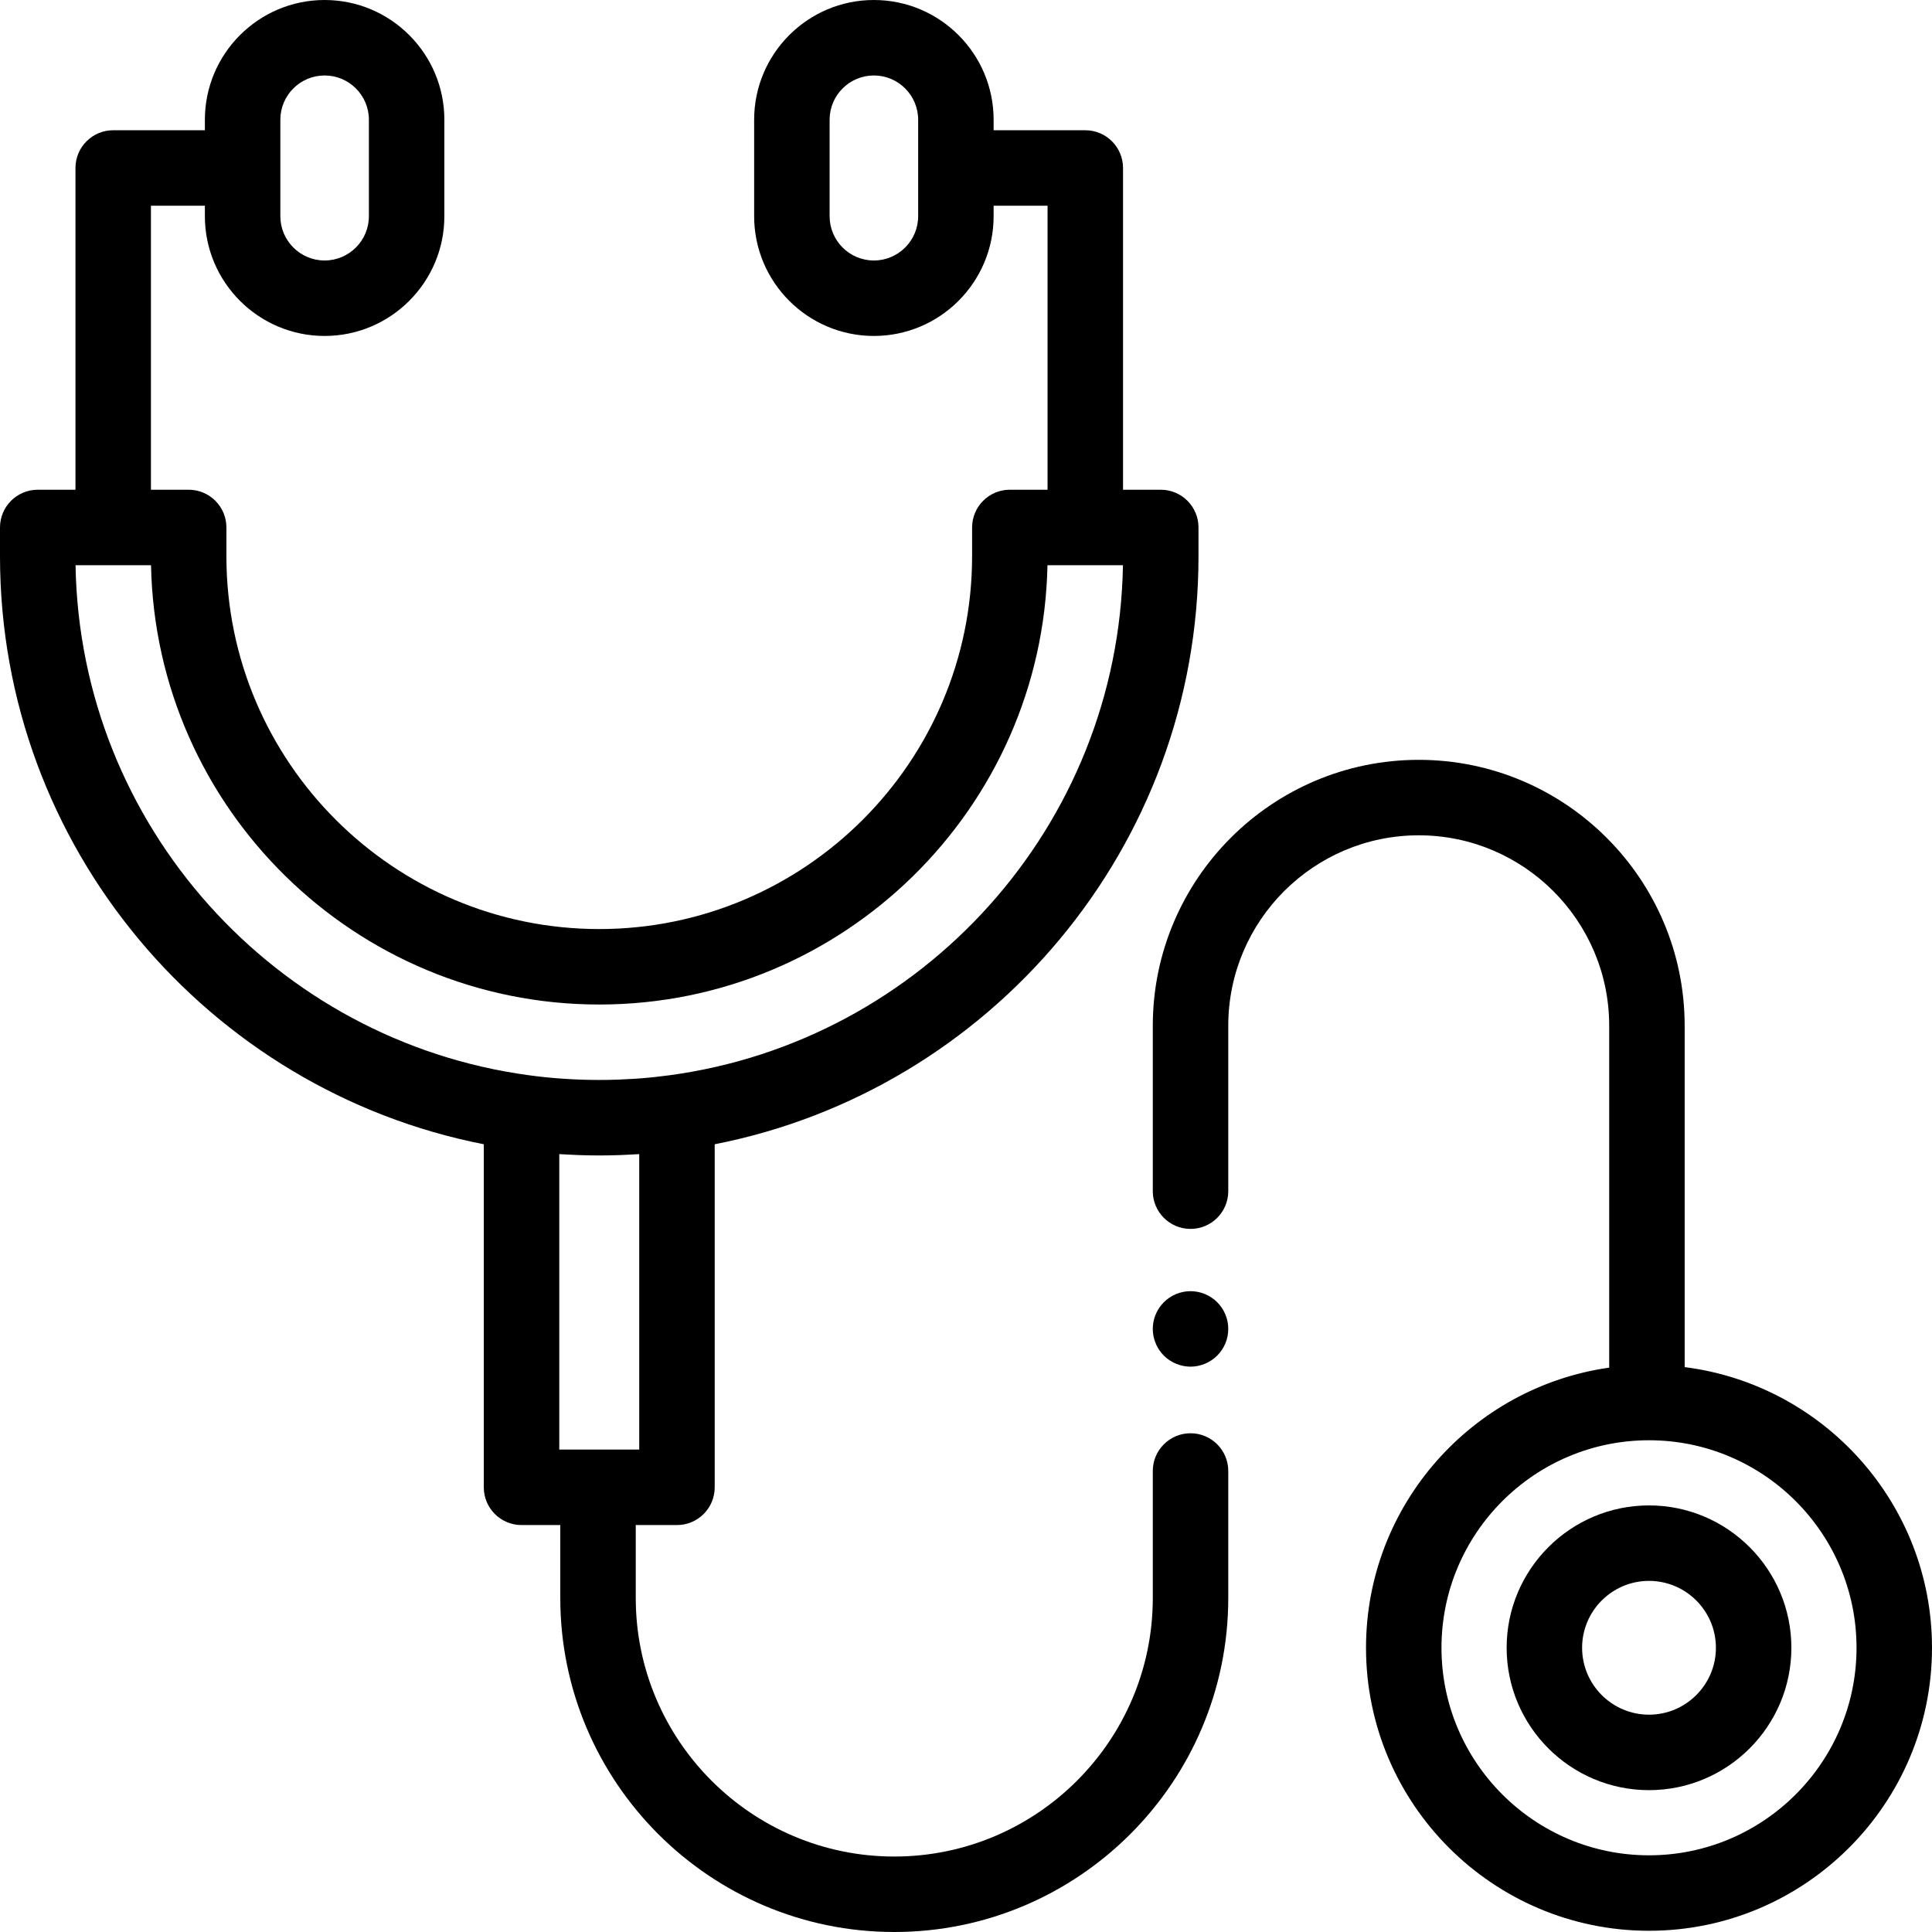
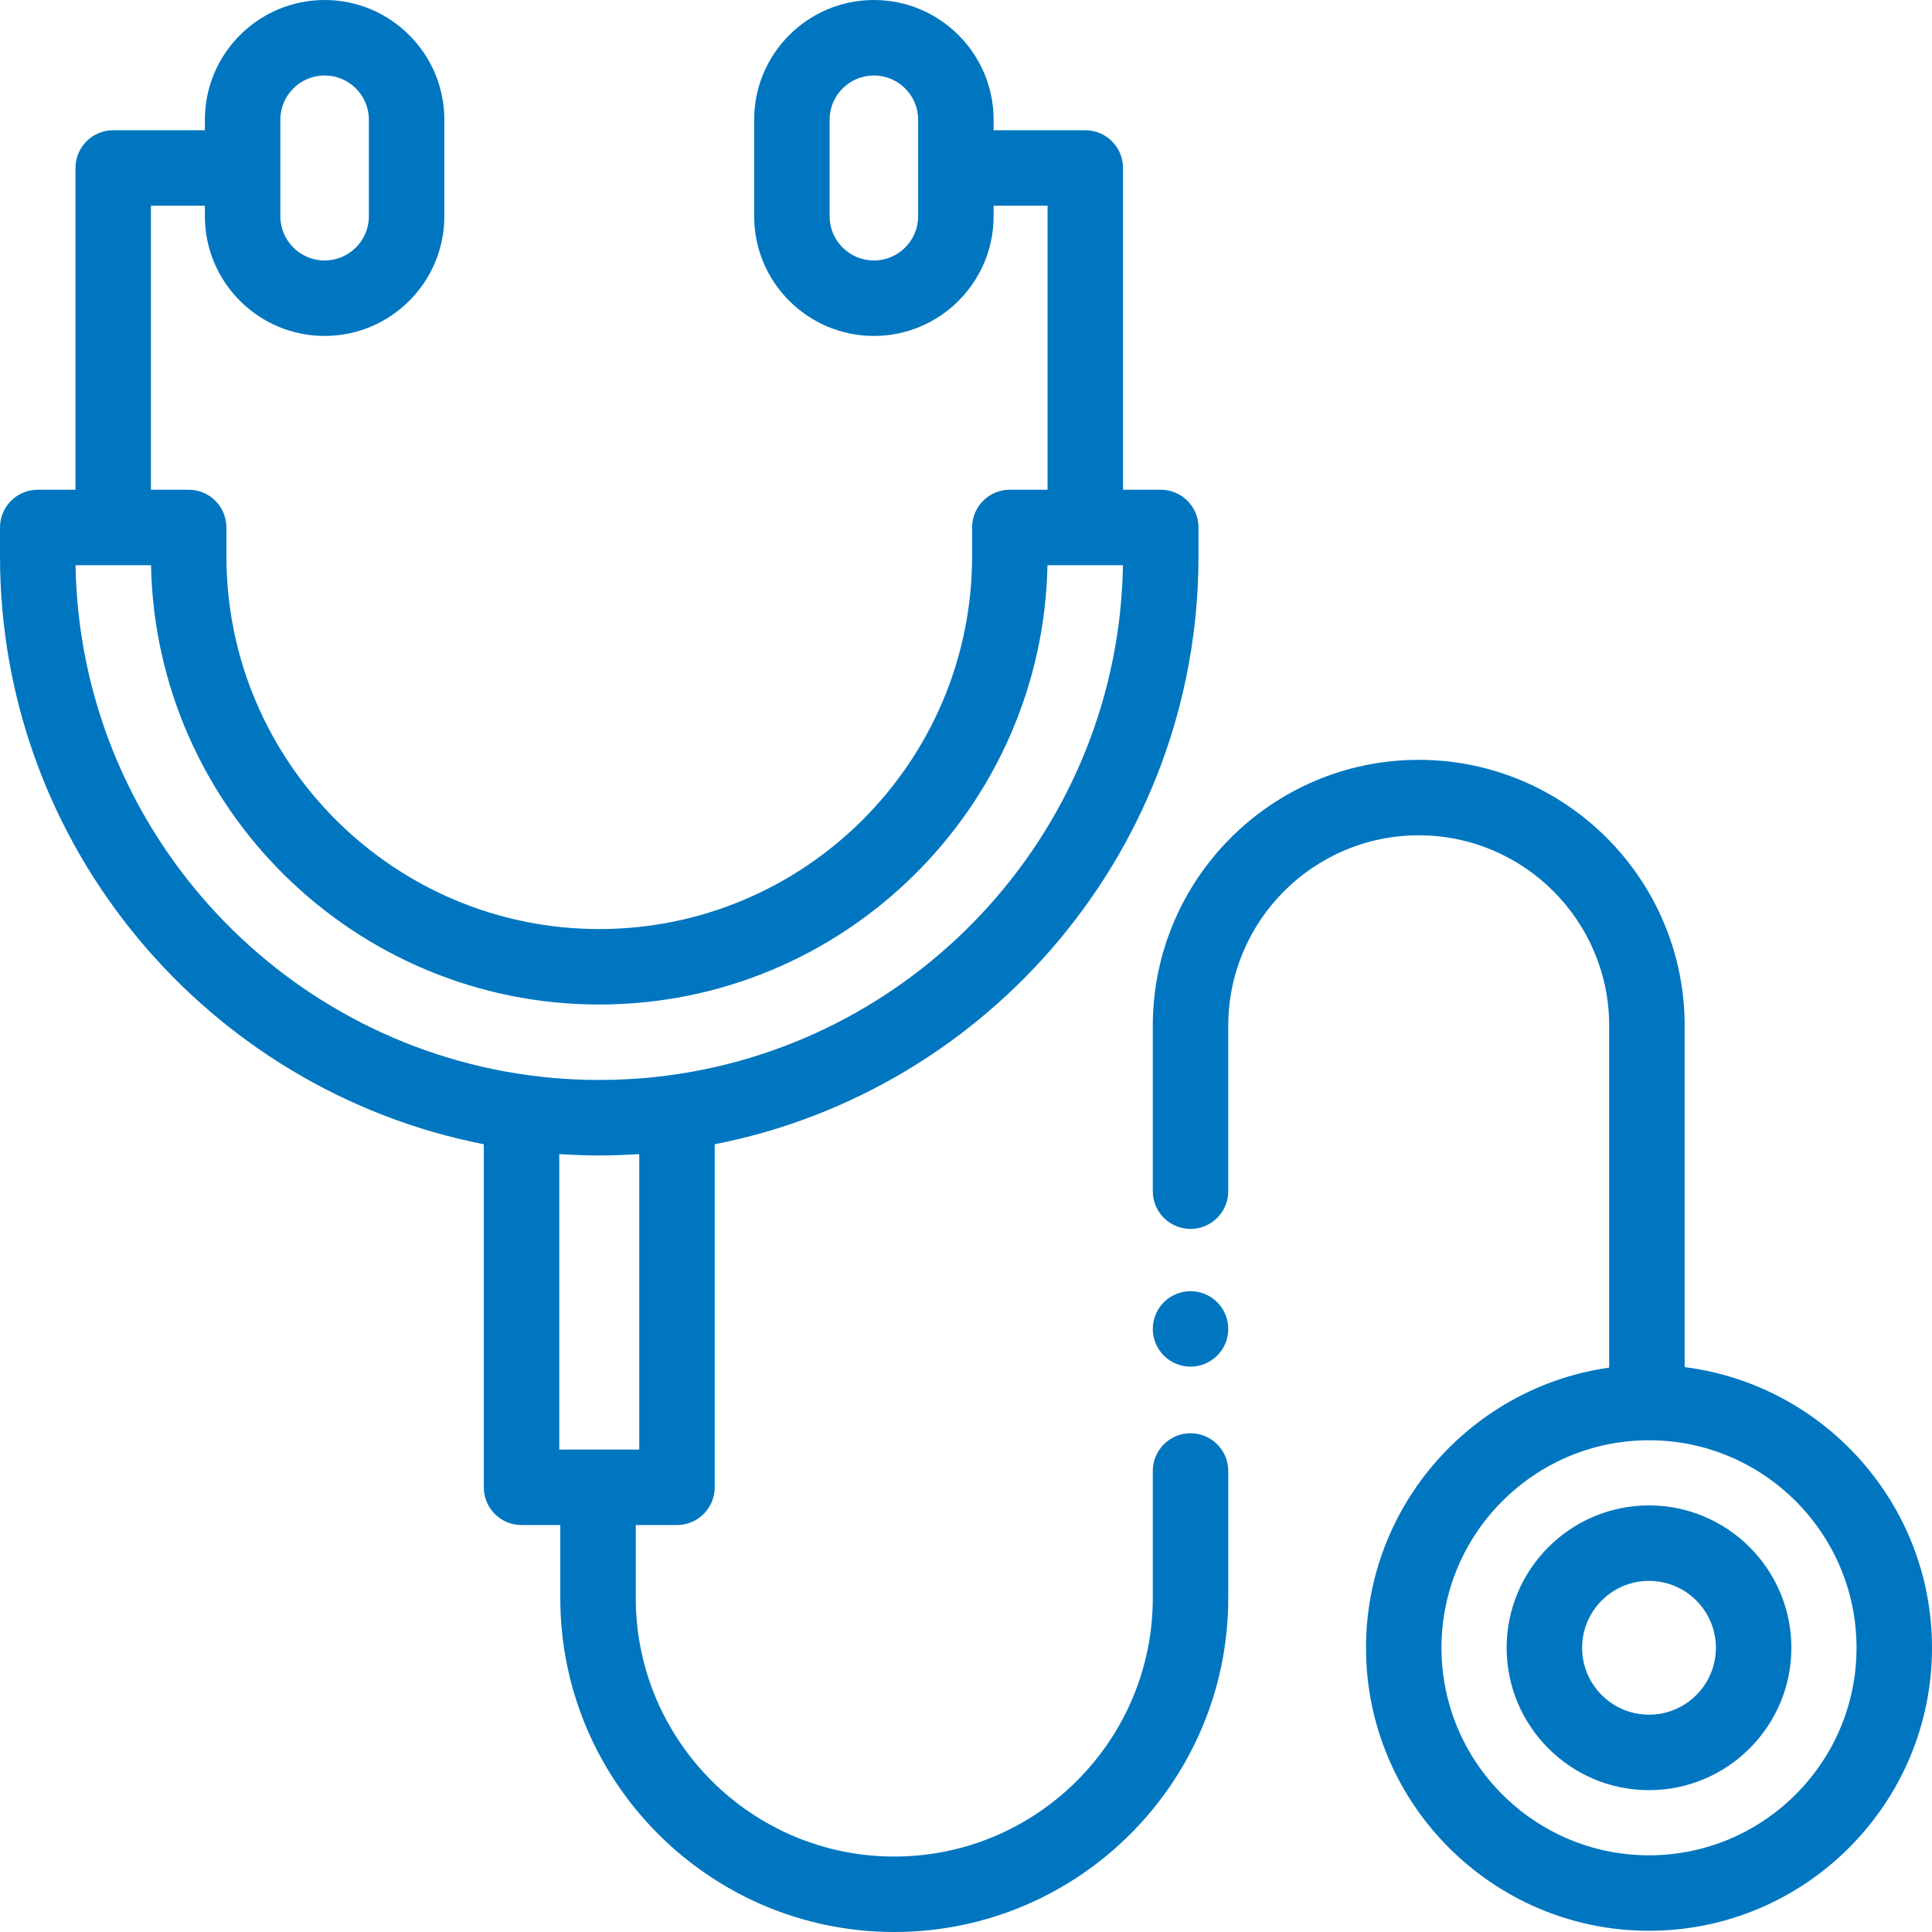
<svg xmlns="http://www.w3.org/2000/svg" viewBox="0 0 512 512">
-   <path d="M325.31 350.22a10.098 10.098 0 0 0-1.49-3.6c-.37-.539-.79-1.06-1.25-1.52-.46-.461-.97-.88-1.52-1.24-.54-.36-1.12-.67-1.72-.92-.61-.25-1.24-.44-1.87-.57a9.898 9.898 0 0 0-3.91 0c-.64.13-1.27.32-1.87.57-.61.25-1.19.56-1.73.92-.55.36-1.06.78-1.52 1.24-.46.46-.88.98-1.24 1.52a10.098 10.098 0 0 0-1.69 5.55 10.098 10.098 0 0 0 1.69 5.56c.36.54.78 1.05 1.24 1.52.46.46.97.87 1.52 1.24.54.36 1.12.67 1.73.92a10.098 10.098 0 0 0 3.82.77c.65 0 1.31-.07 1.96-.2.63-.13 1.26-.32 1.87-.57a10.146 10.146 0 0 0 3.24-2.16c.46-.47.88-.98 1.25-1.52a10.098 10.098 0 0 0 1.49-3.6c.13-.65.19-1.3.19-1.96 0-.65-.06-1.3-.19-1.95z" />
-   <path d="M315.502 379.829c-5.523 0-10 4.477-10 10v33.662c0 37.776-30.733 68.51-68.51 68.51s-68.51-30.733-68.51-68.51v-19.336h10.921c5.523 0 10-4.477 10-10V303.24c72.976-14.302 128.211-78.736 128.211-155.838v-7.616c0-5.523-4.477-10-10-10h-10v-85.27c0-5.523-4.477-10-10-10H263.32v-2.784C263.32 14.235 249.085 0 231.588 0c-17.498 0-31.732 14.235-31.732 31.732V57.3c0 17.497 14.235 31.732 31.732 31.732S263.32 74.797 263.32 57.3v-2.784h14.295v75.269h-10c-5.523 0-10 4.477-10 10v7.616c0 54.483-44.325 98.808-98.808 98.808-54.483 0-98.807-44.325-98.807-98.808v-7.616c0-5.523-4.477-10-10-10H40V54.516h14.295V57.3c0 17.497 14.235 31.732 31.732 31.732s31.732-14.235 31.732-31.732V31.732C117.759 14.235 103.524 0 86.027 0S54.295 14.235 54.295 31.732v2.784H30c-5.523 0-10 4.477-10 10v85.269H10c-5.523 0-10 4.477-10 10v7.616c0 77.103 55.235 141.537 128.211 155.838v90.915c0 5.523 4.477 10 10 10h10.271v19.336c0 48.805 39.705 88.51 88.51 88.51s88.51-39.705 88.51-88.51v-33.662c0-5.522-4.477-9.999-10-9.999zM243.32 57.3c0 6.469-5.263 11.732-11.732 11.732s-11.732-5.263-11.732-11.732V31.732c0-6.469 5.263-11.732 11.732-11.732s11.732 5.263 11.732 11.732V57.3zM74.295 31.732C74.295 25.263 79.558 20 86.027 20c6.469 0 11.732 5.263 11.732 11.732V57.3c0 6.469-5.263 11.732-11.732 11.732-6.469 0-11.732-5.263-11.732-11.732V31.732zm69.788 253.694c-1.325-.14-2.646-.302-3.963-.48-66.966-9.051-118.933-66.026-120.1-135.161h20.003c1.273 64.416 54.069 116.423 118.784 116.423s117.511-52.007 118.784-116.423h20.003c-1.168 69.163-53.177 126.157-120.184 135.172-1.226.165-2.455.315-3.688.447-.196.021-.391.046-.588.067-1.48.152-2.966.279-4.454.383-.212.015-.424.026-.636.04-1.337.088-2.675.157-4.016.206l-.63.024c-3.062.099-6.13.1-9.193 0-.185-.006-.369-.014-.554-.021a139.41 139.41 0 0 1-4.143-.213c-.173-.012-.347-.021-.52-.033a140.74 140.74 0 0 1-4.551-.391c-.118-.012-.236-.028-.354-.04zm4.129 98.728v-78.298c.237.016.472.021.709.035 1.265.078 2.533.141 3.806.189.401.015.801.034 1.202.046 1.621.049 3.246.082 4.879.082 1.626 0 3.245-.033 4.859-.081.424-.013.847-.032 1.271-.048 1.244-.047 2.484-.109 3.72-.185.248-.015.497-.021.746-.037v78.297h-21.192z" />
-   <path d="M446.454 362.3v-90.458c0-38.86-31.615-70.476-70.476-70.476-38.861 0-70.476 31.615-70.476 70.476v43.832c0 5.523 4.477 10 10 10s10-4.477 10-10v-43.832c0-27.833 22.643-50.476 50.476-50.476s50.476 22.643 50.476 50.476v90.598c-36.374 5.146-64.446 36.468-64.446 74.239 0 41.353 33.643 74.996 74.996 74.996 41.353 0 74.996-33.643 74.996-74.996 0-38.15-28.641-69.716-65.546-74.379zm-9.45 129.375c-30.325 0-54.996-24.671-54.996-54.996s24.671-54.996 54.996-54.996S492 406.354 492 436.679c0 30.325-24.671 54.996-54.996 54.996z" />
-   <path d="M437.004 398.95c-20.804 0-37.729 16.925-37.729 37.729s16.925 37.729 37.729 37.729 37.729-16.925 37.729-37.729-16.925-37.729-37.729-37.729zm0 55.458c-9.776 0-17.729-7.954-17.729-17.729 0-9.776 7.954-17.729 17.729-17.729 9.775 0 17.729 7.953 17.729 17.729s-7.953 17.729-17.729 17.729z" />
+   <path d="M86.027 0C68.53 0 54.295 14.235 54.295 31.732v2.784H30c-5.523 0-10 4.477-10 10v85.27H10c-5.523 0-10 4.476-10 10v7.614c0 77.103 55.235 141.537 128.21 155.838v90.916c0 5.523 4.478 10 10 10h10.272v19.336c0 48.805 39.705 88.51 88.51 88.51 48.805 0 88.51-39.705 88.51-88.51v-33.662c0-5.522-4.477-10-10-10s-10 4.477-10 10v33.662c0 37.776-30.733 68.512-68.51 68.512s-68.51-30.735-68.51-68.512v-19.336h10.92c5.523 0 10-4.477 10-10V303.24c72.976-14.302 128.211-78.736 128.211-155.838v-7.617c0-5.523-4.477-10-10-10h-10v-85.27c0-5.522-4.477-10-10-10H263.32v-2.783C263.32 14.235 249.085 0 231.588 0c-17.498 0-31.733 14.235-31.733 31.732v25.569c0 17.497 14.236 31.73 31.733 31.73s31.732-14.233 31.732-31.73v-2.785h14.295v75.27h-10c-5.523 0-10 4.476-10 10v7.614c0 54.483-44.325 98.809-98.808 98.809C104.324 246.209 60 201.883 60 147.4v-7.615c0-5.523-4.477-10-10-10H40v-75.27h14.295v2.786c0 17.497 14.235 31.73 31.732 31.73s31.733-14.233 31.733-31.73V31.732C117.76 14.235 103.524 0 86.027 0zm0 20c6.47 0 11.733 5.263 11.733 11.732v25.569c0 6.469-5.264 11.73-11.733 11.73s-11.732-5.261-11.732-11.73V31.732C74.295 25.263 79.558 20 86.027 20zm145.56 0c6.47 0 11.733 5.263 11.733 11.732v25.569c0 6.469-5.263 11.73-11.732 11.73-6.47 0-11.733-5.261-11.733-11.73V31.732c0-6.469 5.264-11.732 11.733-11.732zM20.02 149.785h20.003c1.273 64.416 54.069 116.422 118.784 116.422s117.512-52.006 118.785-116.422h20.002c-1.168 69.163-53.177 126.157-120.184 135.172-1.226.165-2.454.315-3.687.447-.196.021-.391.046-.588.067-1.48.152-2.967.279-4.455.383-.212.015-.423.027-.635.04-1.337.089-2.677.157-4.018.206l-.629.023a141.608 141.608 0 0 1-9.748-.02 139.41 139.41 0 0 1-4.142-.212l-.52-.034a140.74 140.74 0 0 1-4.55-.39c-.118-.012-.238-.03-.356-.041a137.31 137.31 0 0 1-3.963-.48c-66.966-9.052-118.932-66.026-120.1-135.16zm355.959 51.58c-38.861 0-70.477 31.616-70.477 70.477v43.832c0 5.523 4.477 10 10 10s10-4.477 10-10v-43.832c0-27.833 22.644-50.477 50.477-50.477s50.474 22.644 50.474 50.477v90.597c-36.374 5.146-64.445 36.47-64.445 74.24 0 41.354 33.643 74.997 74.996 74.997 41.353 0 74.996-33.643 74.996-74.996 0-38.15-28.642-69.716-65.547-74.38v-90.458c0-38.86-31.613-70.477-70.474-70.477zm-227.766 104.49c.237.016.472.022.709.036 1.265.078 2.532.141 3.805.19.4.014.802.034 1.203.046 1.62.049 3.246.08 4.879.08 1.626 0 3.245-.032 4.859-.08.424-.013.845-.033 1.27-.049 1.244-.047 2.484-.107 3.72-.183.248-.015.497-.022.746-.038v78.297h-21.191v-78.299zm167.281 36.32a9.898 9.898 0 0 0-1.943.194c-.64.13-1.271.32-1.871.57-.61.25-1.19.56-1.73.92-.55.36-1.06.78-1.52 1.24-.46.46-.88.98-1.24 1.52a10.098 10.098 0 0 0-1.69 5.55 10.098 10.098 0 0 0 1.69 5.561c.36.54.78 1.05 1.24 1.52.46.46.97.87 1.52 1.24.54.36 1.12.67 1.73.92a10.098 10.098 0 0 0 3.82.77 10.037 10.037 0 0 0 3.83-.77 10.146 10.146 0 0 0 3.24-2.16c.46-.47.88-.98 1.25-1.52a10.098 10.098 0 0 0 1.49-3.6c.13-.65.19-1.3.19-1.96 0-.65-.06-1.3-.19-1.95a10.098 10.098 0 0 0-1.49-3.6c-.37-.54-.79-1.06-1.25-1.52-.46-.461-.97-.88-1.52-1.24-.54-.36-1.12-.67-1.72-.92-.61-.25-1.24-.44-1.87-.57a9.898 9.898 0 0 0-1.966-.194zm121.51 39.509c30.325 0 54.996 24.67 54.996 54.996 0 30.325-24.671 54.996-54.996 54.996-30.325 0-54.996-24.671-54.996-54.996 0-30.325 24.67-54.996 54.996-54.996zm0 17.265c-20.804 0-37.729 16.927-37.729 37.73 0 20.805 16.925 37.73 37.729 37.73s37.728-16.925 37.728-37.73c0-20.803-16.924-37.73-37.728-37.73zm0 20c9.775 0 17.728 7.955 17.728 17.73 0 9.777-7.952 17.73-17.728 17.73-9.776 0-17.729-7.954-17.729-17.73 0-9.775 7.954-17.73 17.729-17.73z" fill="#0076c0" />
</svg>
